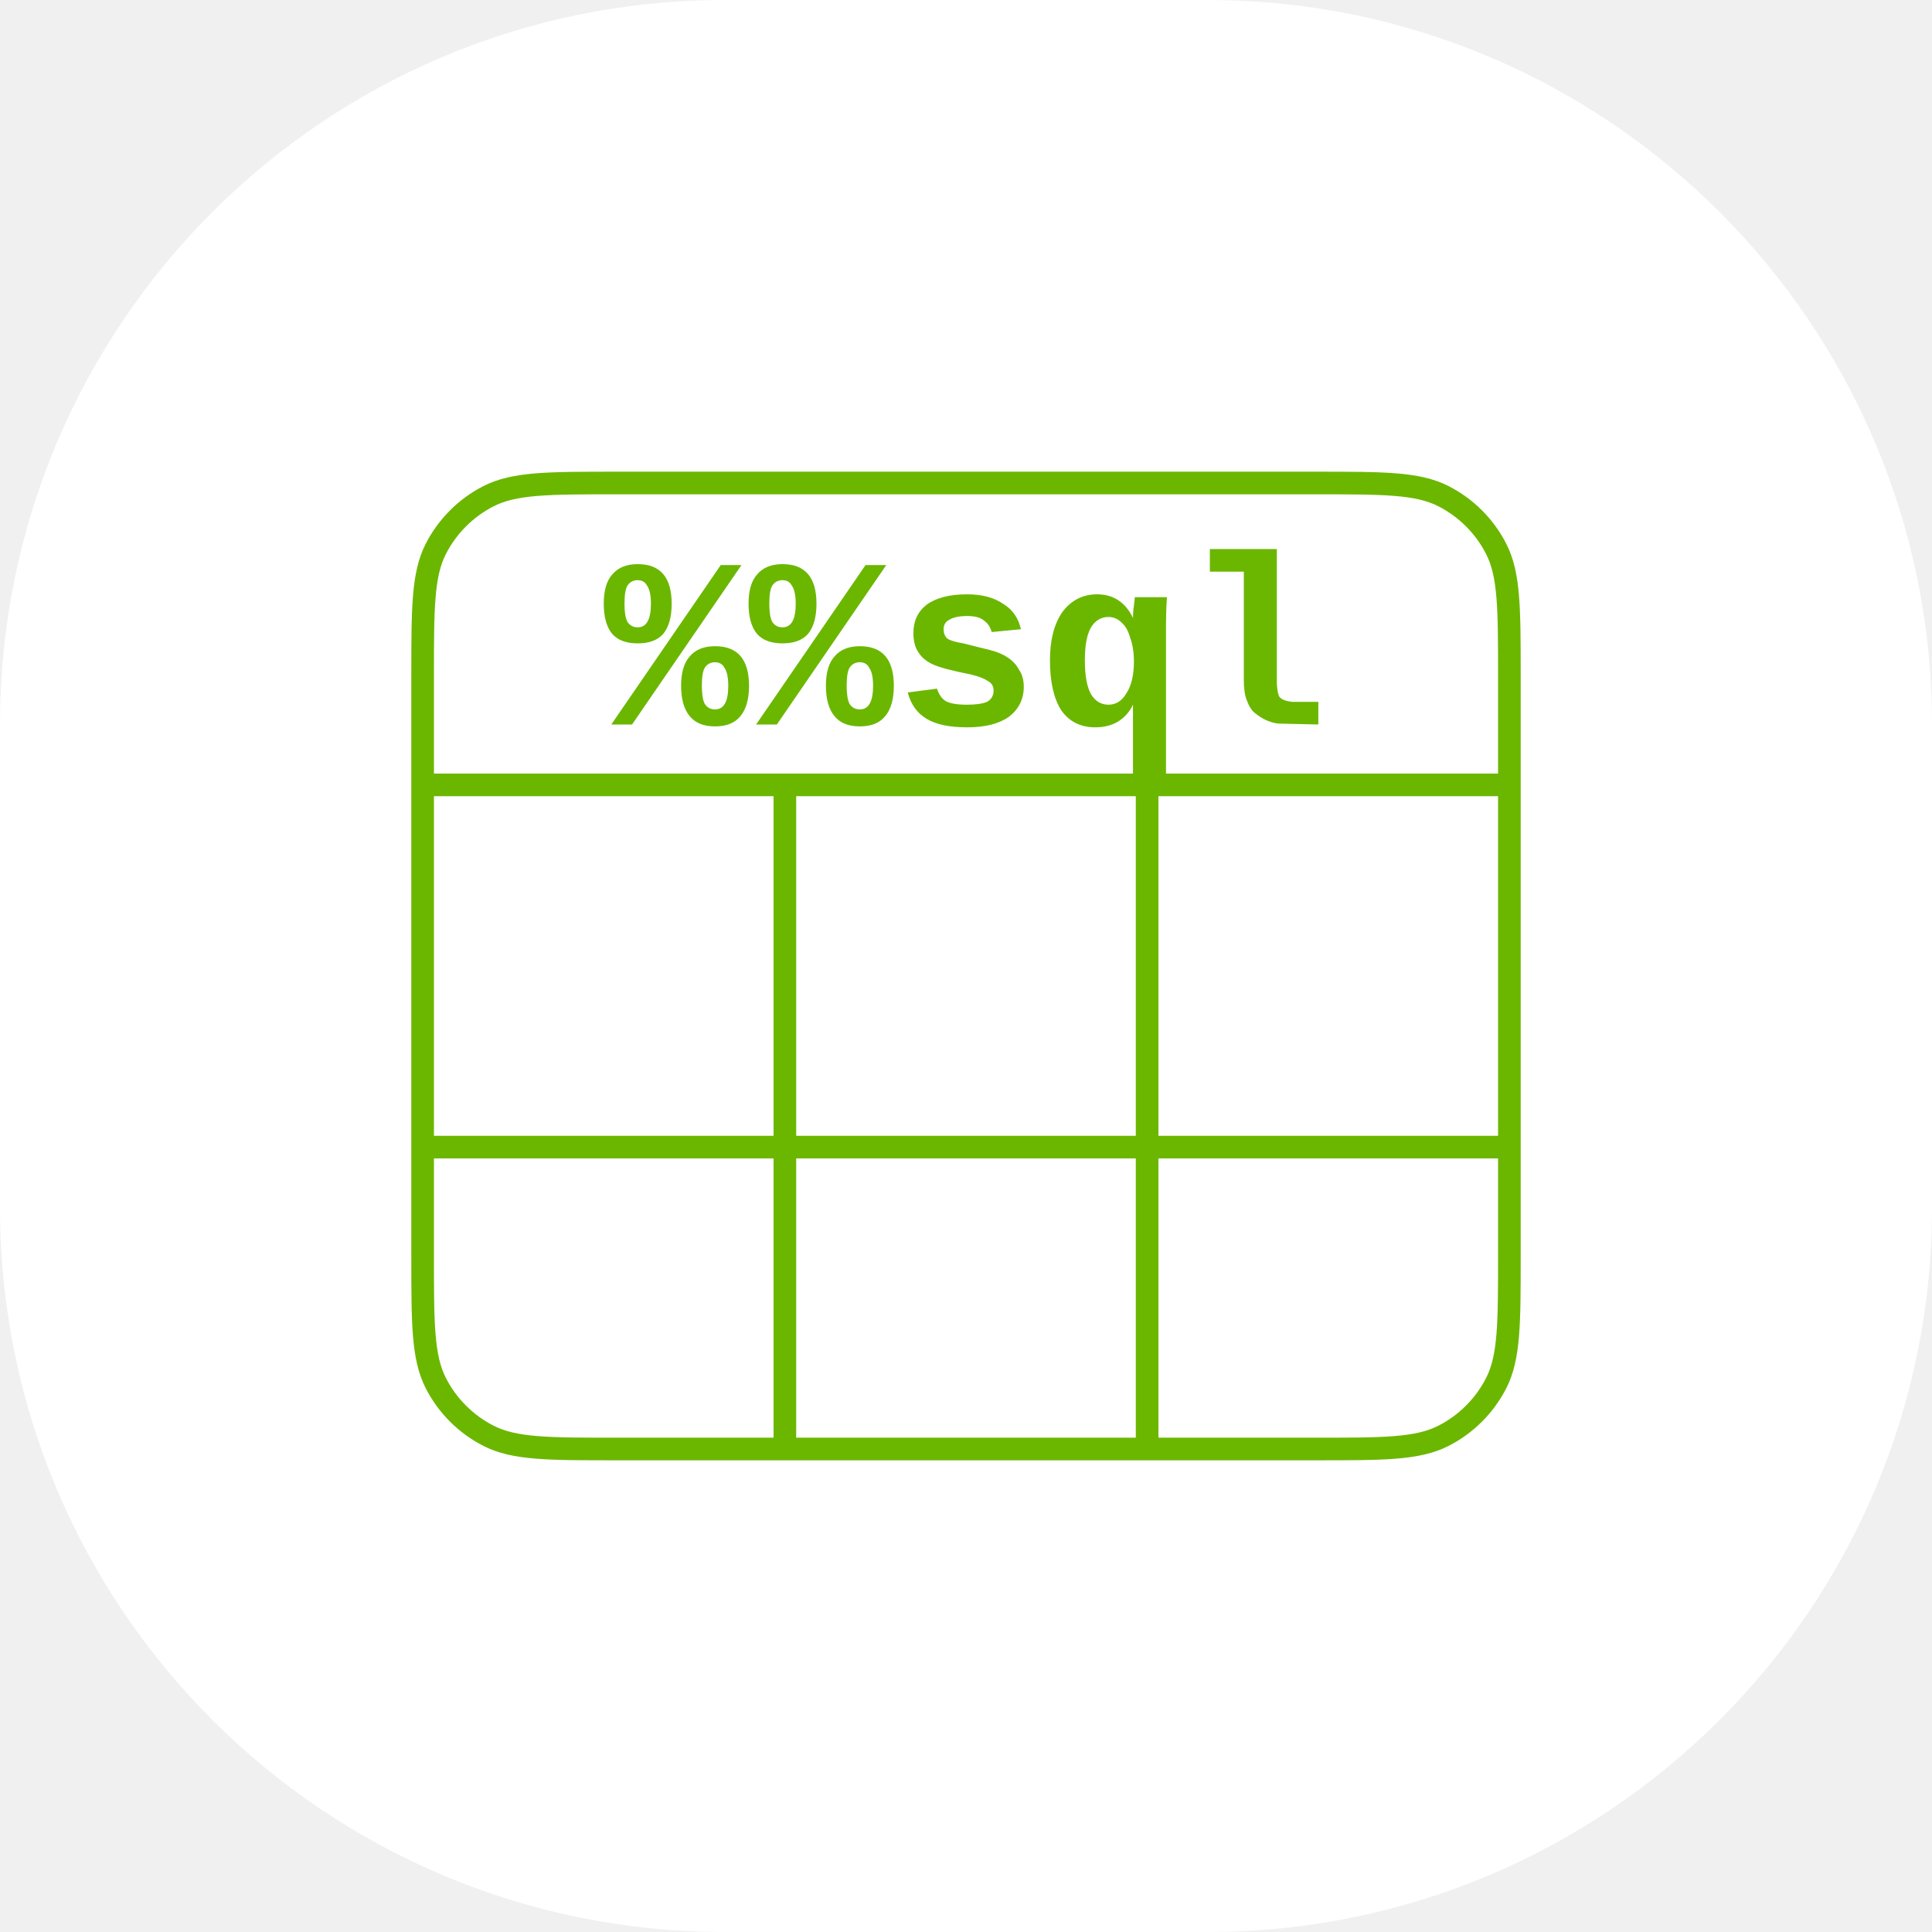
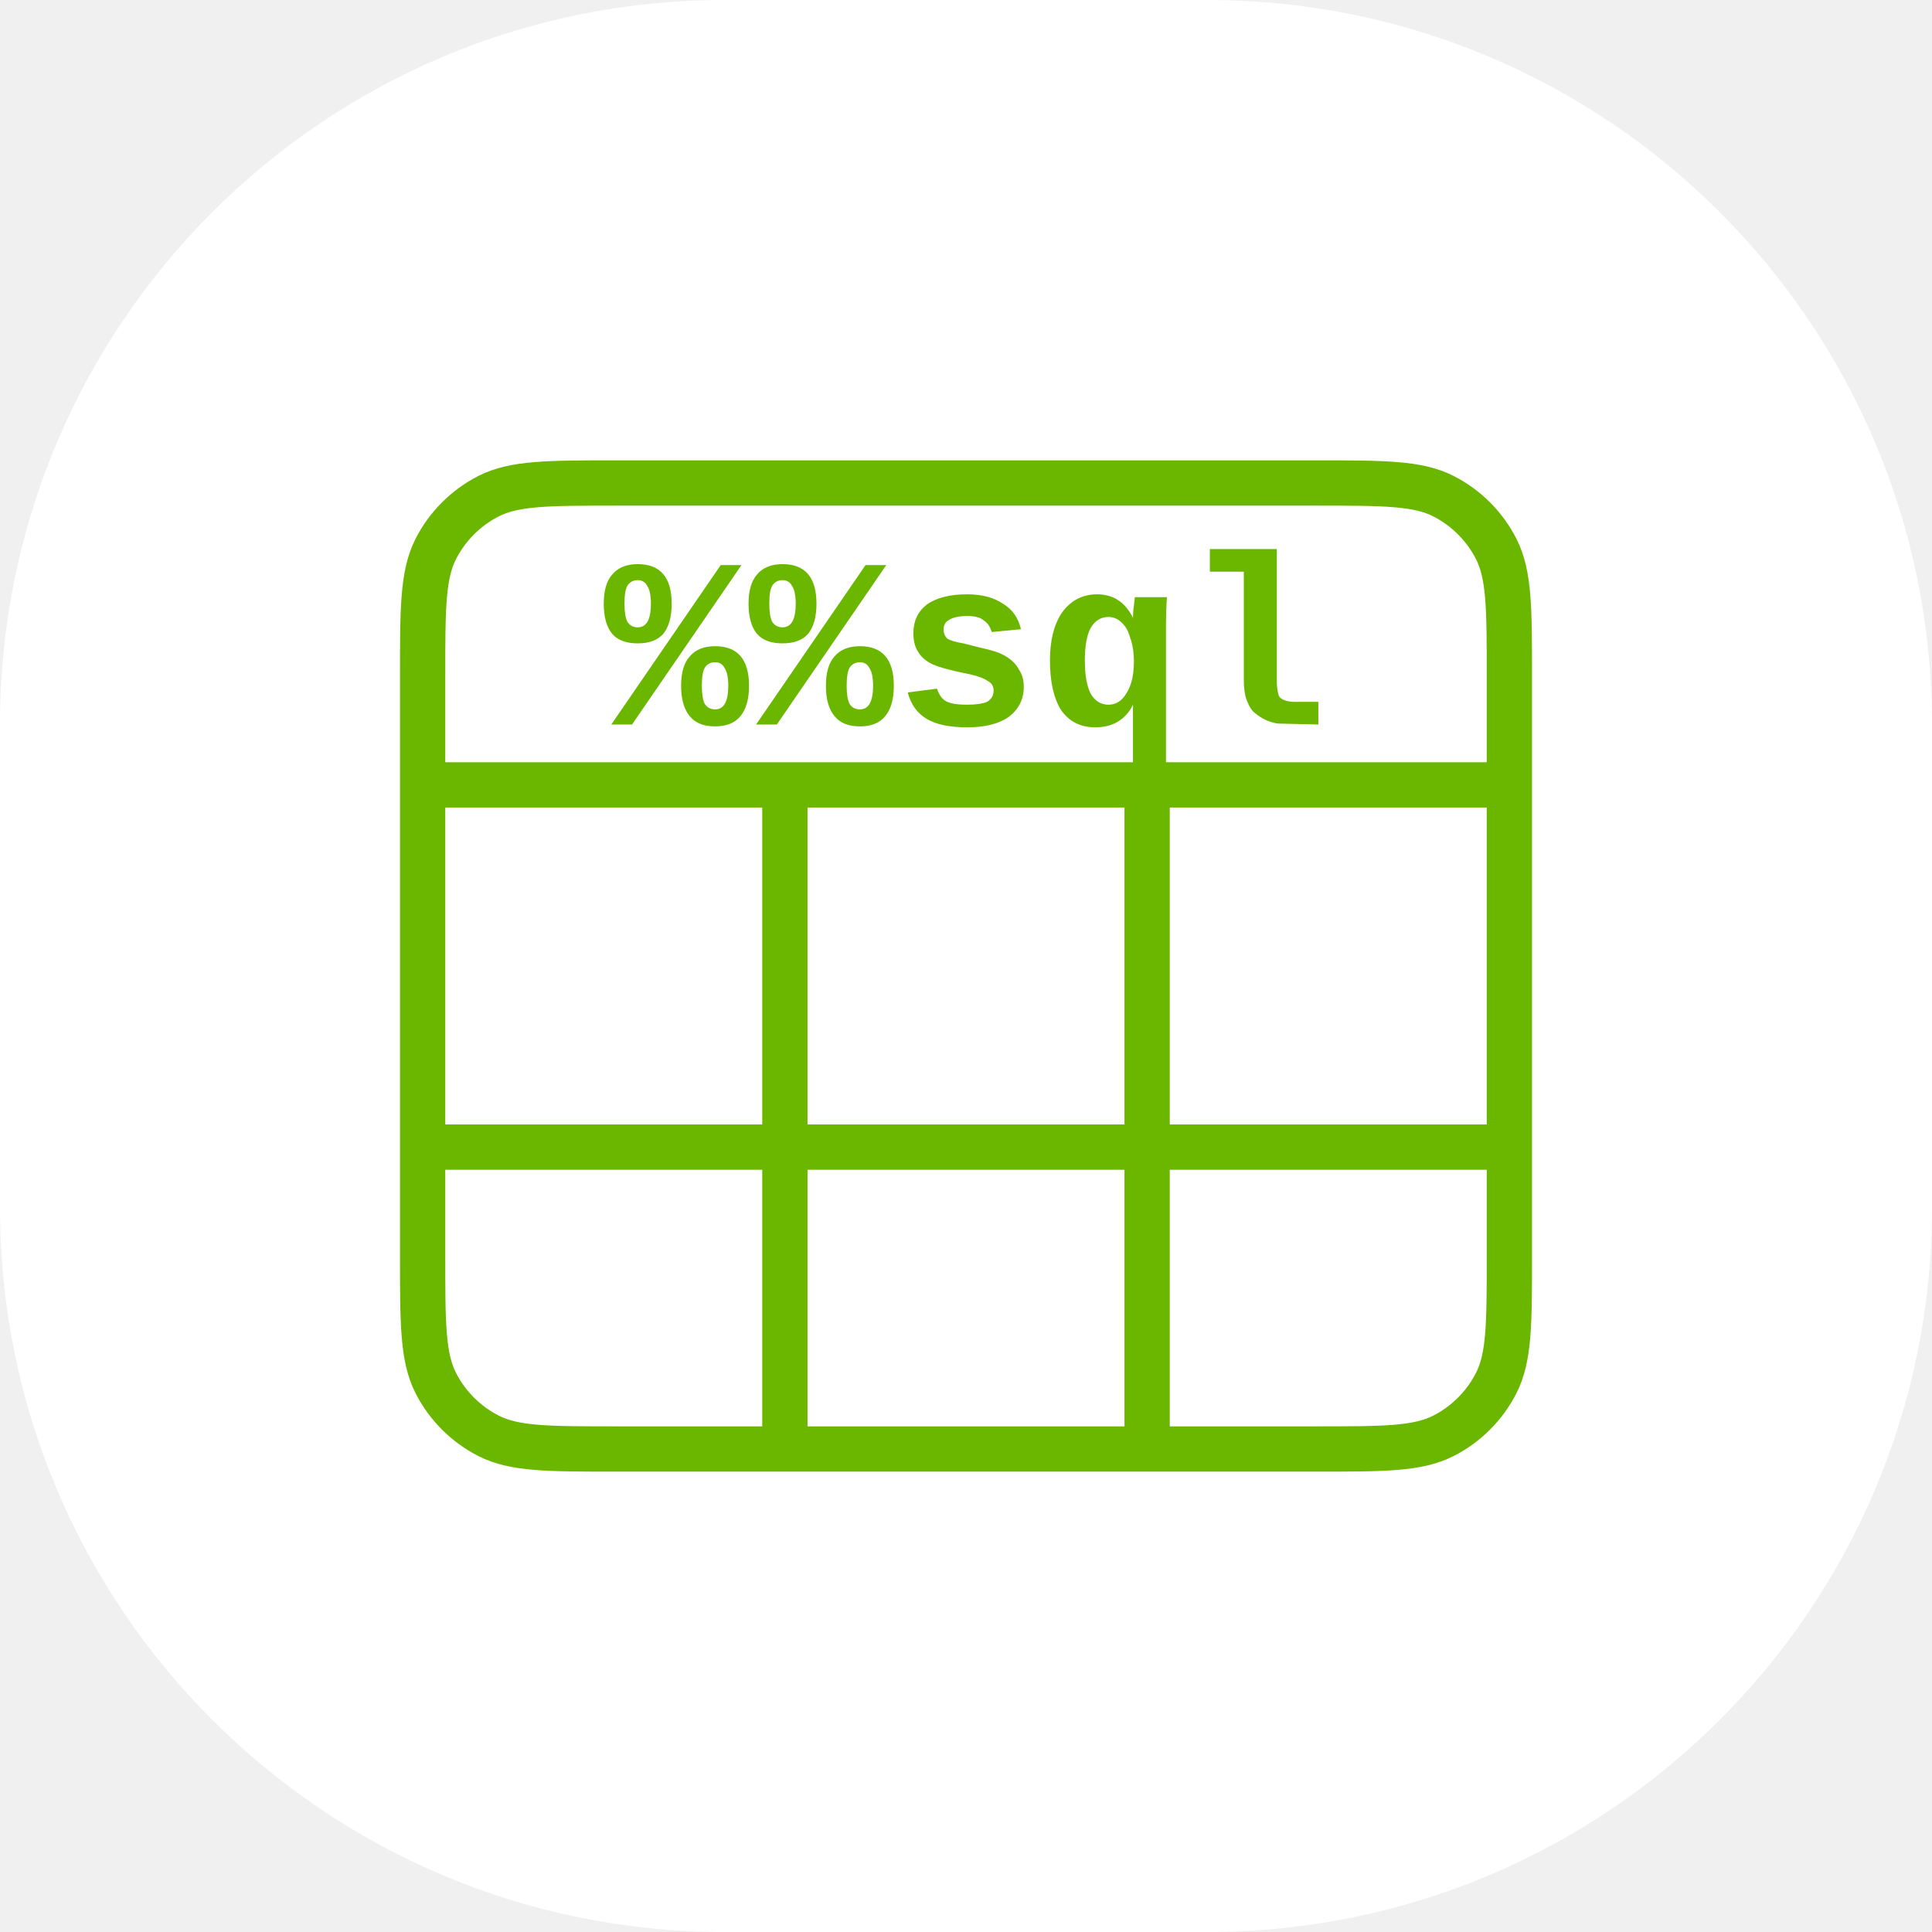
<svg xmlns="http://www.w3.org/2000/svg" width="128" height="128" viewBox="0 0 128 128">
  <rect width="128" height="128" rx="48" fill="#FFFFFF" />
  <g transform="translate(16,16) scale(4)">
-     <path d="M3 9H21M3 15H21M9 9L9 20M15 9L15 20M6.2 20H17.8C18.92 20 19.48 20 19.908 19.782C20.284 19.59 20.59 19.284 20.782 18.908C21 18.48 21 17.92 21 16.8V7.2C21 6.08 21 5.52 20.782 5.092C20.59 4.716 20.284 4.41 19.908 4.218C19.48 4 18.92 4 17.8 4H6.2C5.08 4 4.52 4 4.092 4.218C3.716 4.41 3.41 4.716 3.218 5.092C3 5.52 3 6.08 3 7.2V16.8C3 17.92 3 18.48 3.218 18.908C3.41 19.284 3.716 19.59 4.092 19.782C4.52 20 5.08 20 6.2 20Z" fill="none" stroke="#6BB700" stroke-width="1.5" stroke-linecap="round" stroke-linejoin="round" vector-effect="non-scaling-stroke" />
+     <path d="M3 9H21M3 15H21M9 9L9 20M15 9L15 20M6.2 20H17.8C18.92 20 19.48 20 19.908 19.782C20.284 19.59 20.59 19.284 20.782 18.908C21 18.48 21 17.92 21 16.8V7.2C21 6.08 21 5.52 20.782 5.092C20.59 4.716 20.284 4.41 19.908 4.218C19.48 4 18.92 4 17.8 4H6.2C5.08 4 4.52 4 4.092 4.218C3.716 4.41 3.41 4.716 3.218 5.092C3 5.52 3 6.08 3 7.2V16.8C3 17.92 3 18.48 3.218 18.908C3.41 19.284 3.716 19.59 4.092 19.782C4.52 20 5.08 20 6.2 20Z" fill="none" stroke="#6BB700" stroke-width="3" stroke-linecap="round" stroke-linejoin="round" vector-effect="non-scaling-stroke" />
    <text x="12" y="8" text-anchor="middle" font-size="4" font-family="Consolas, 'Fira Mono', 'Courier New', monospace" fill="#6BB700" font-weight="bold">%%sql</text>
          vector-effect="non-scaling-stroke"/&gt;
  </g>
</svg>
